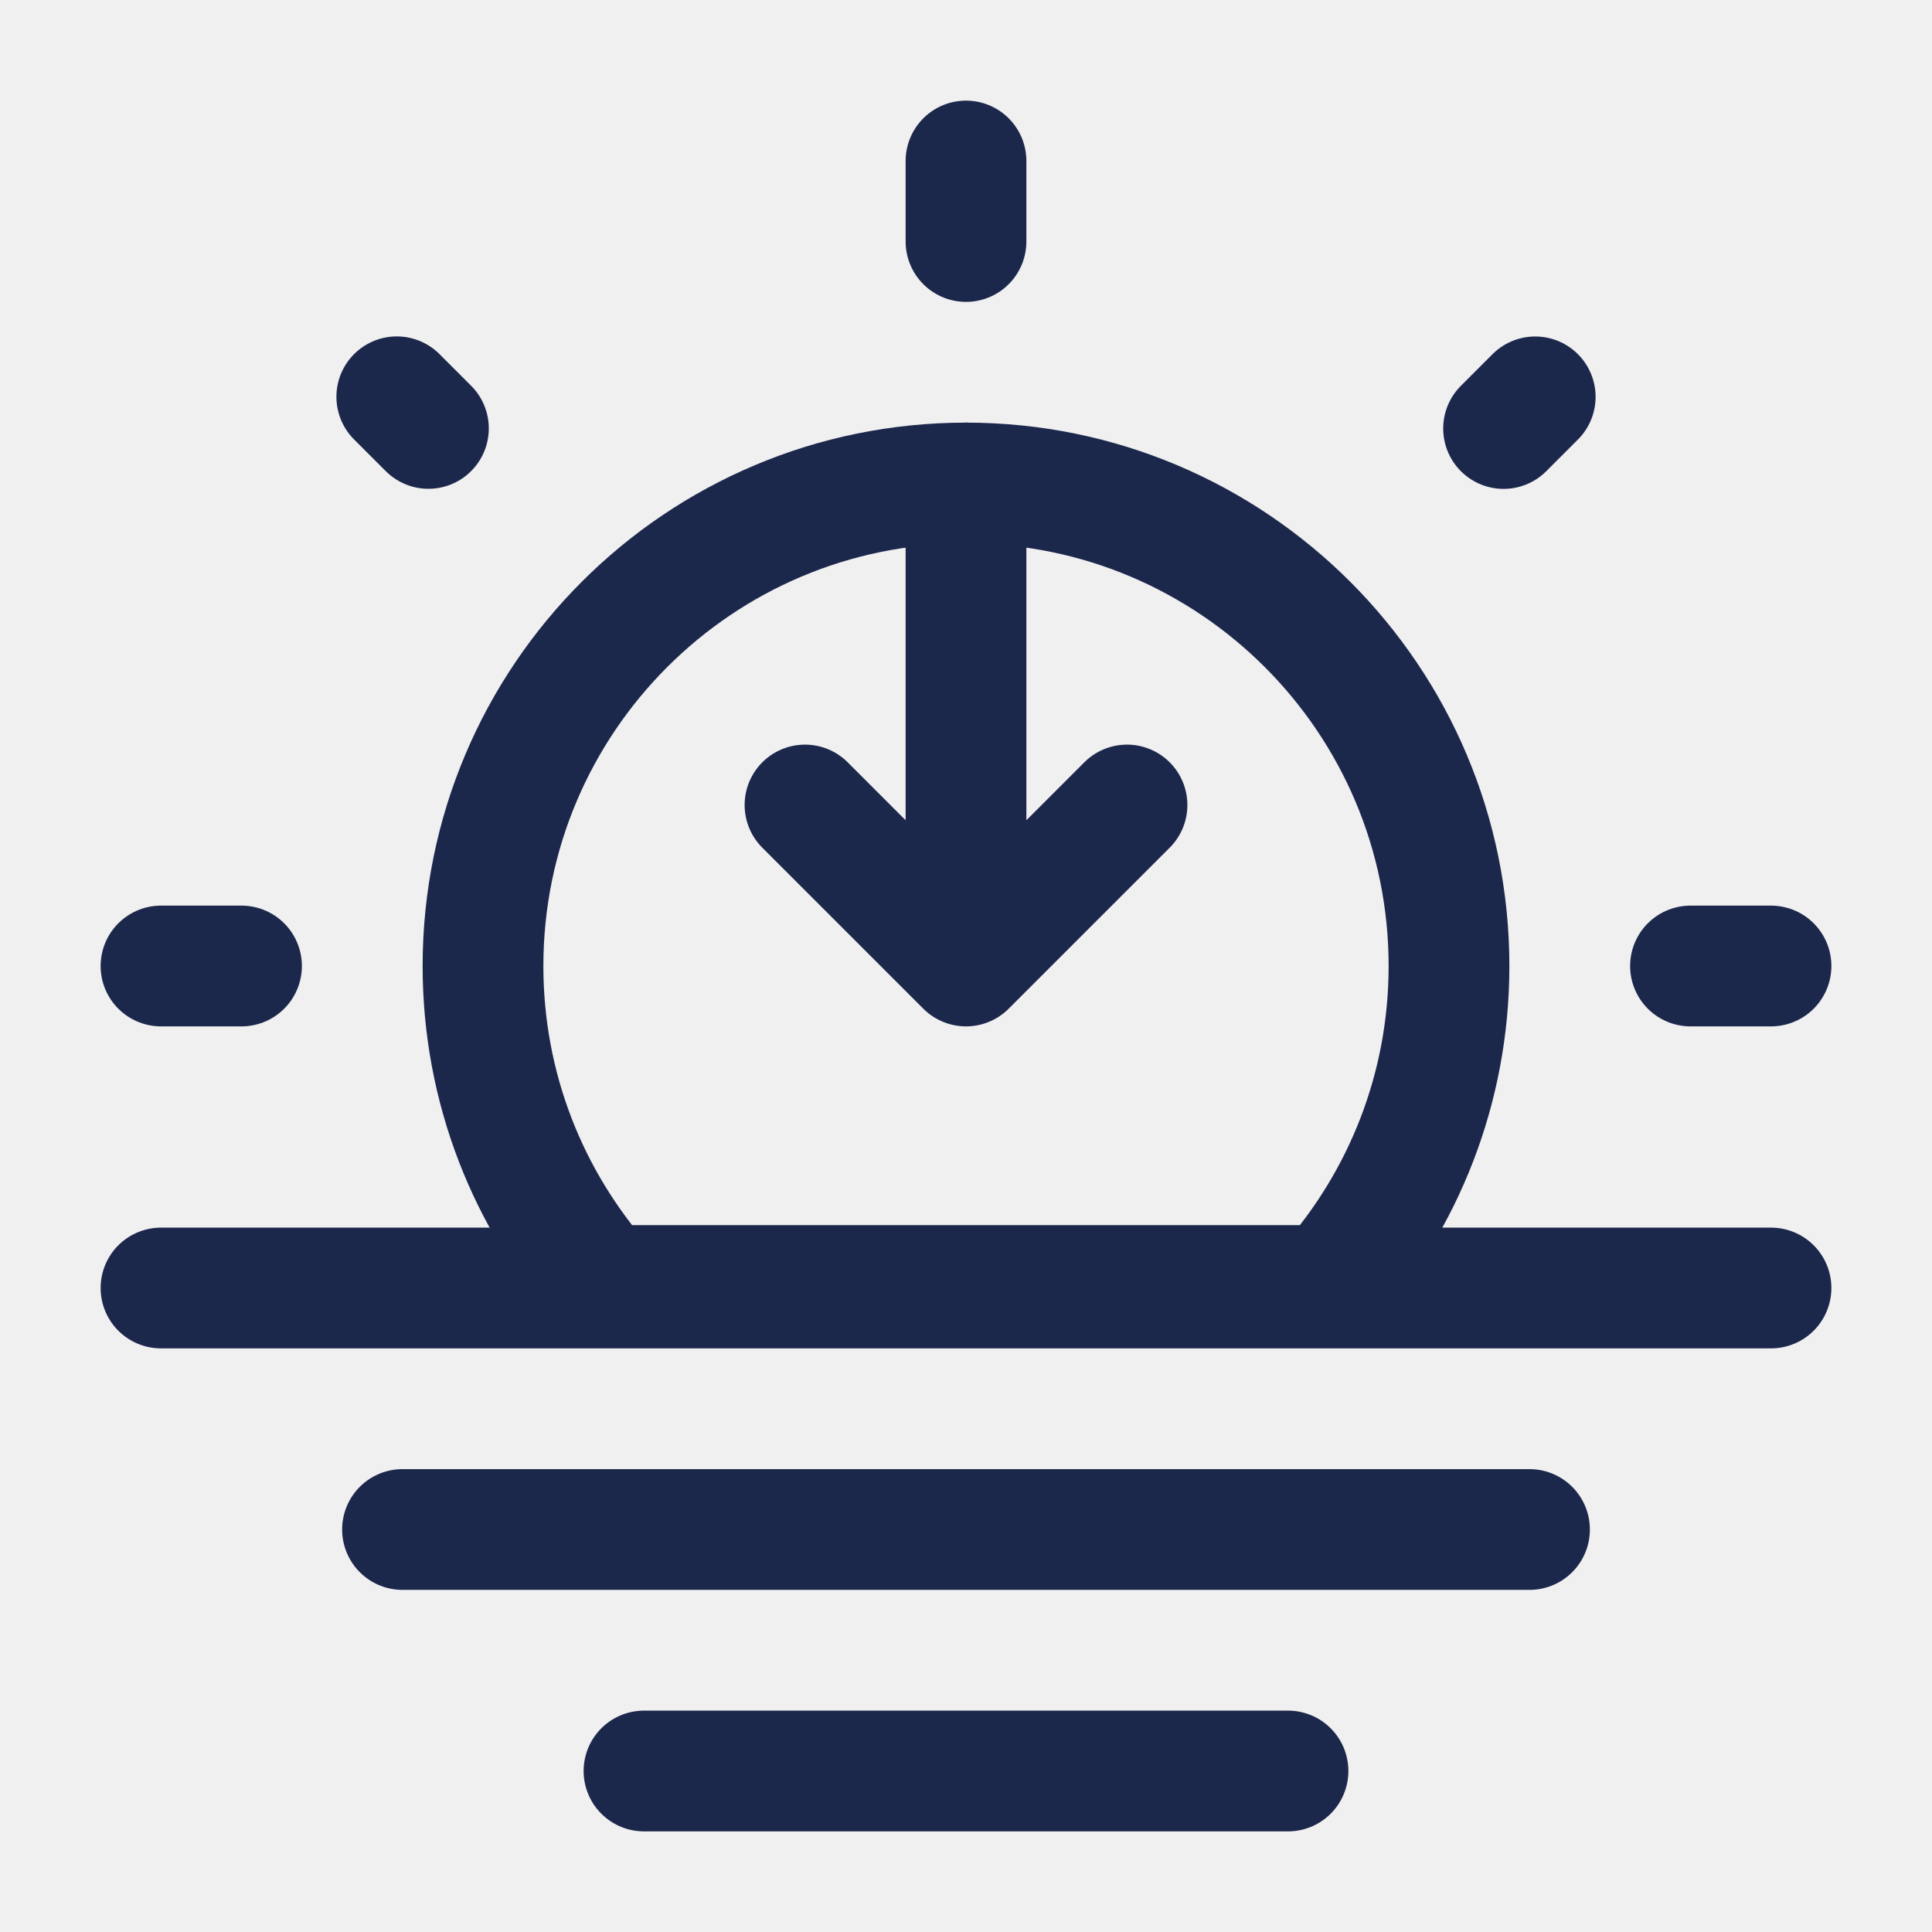
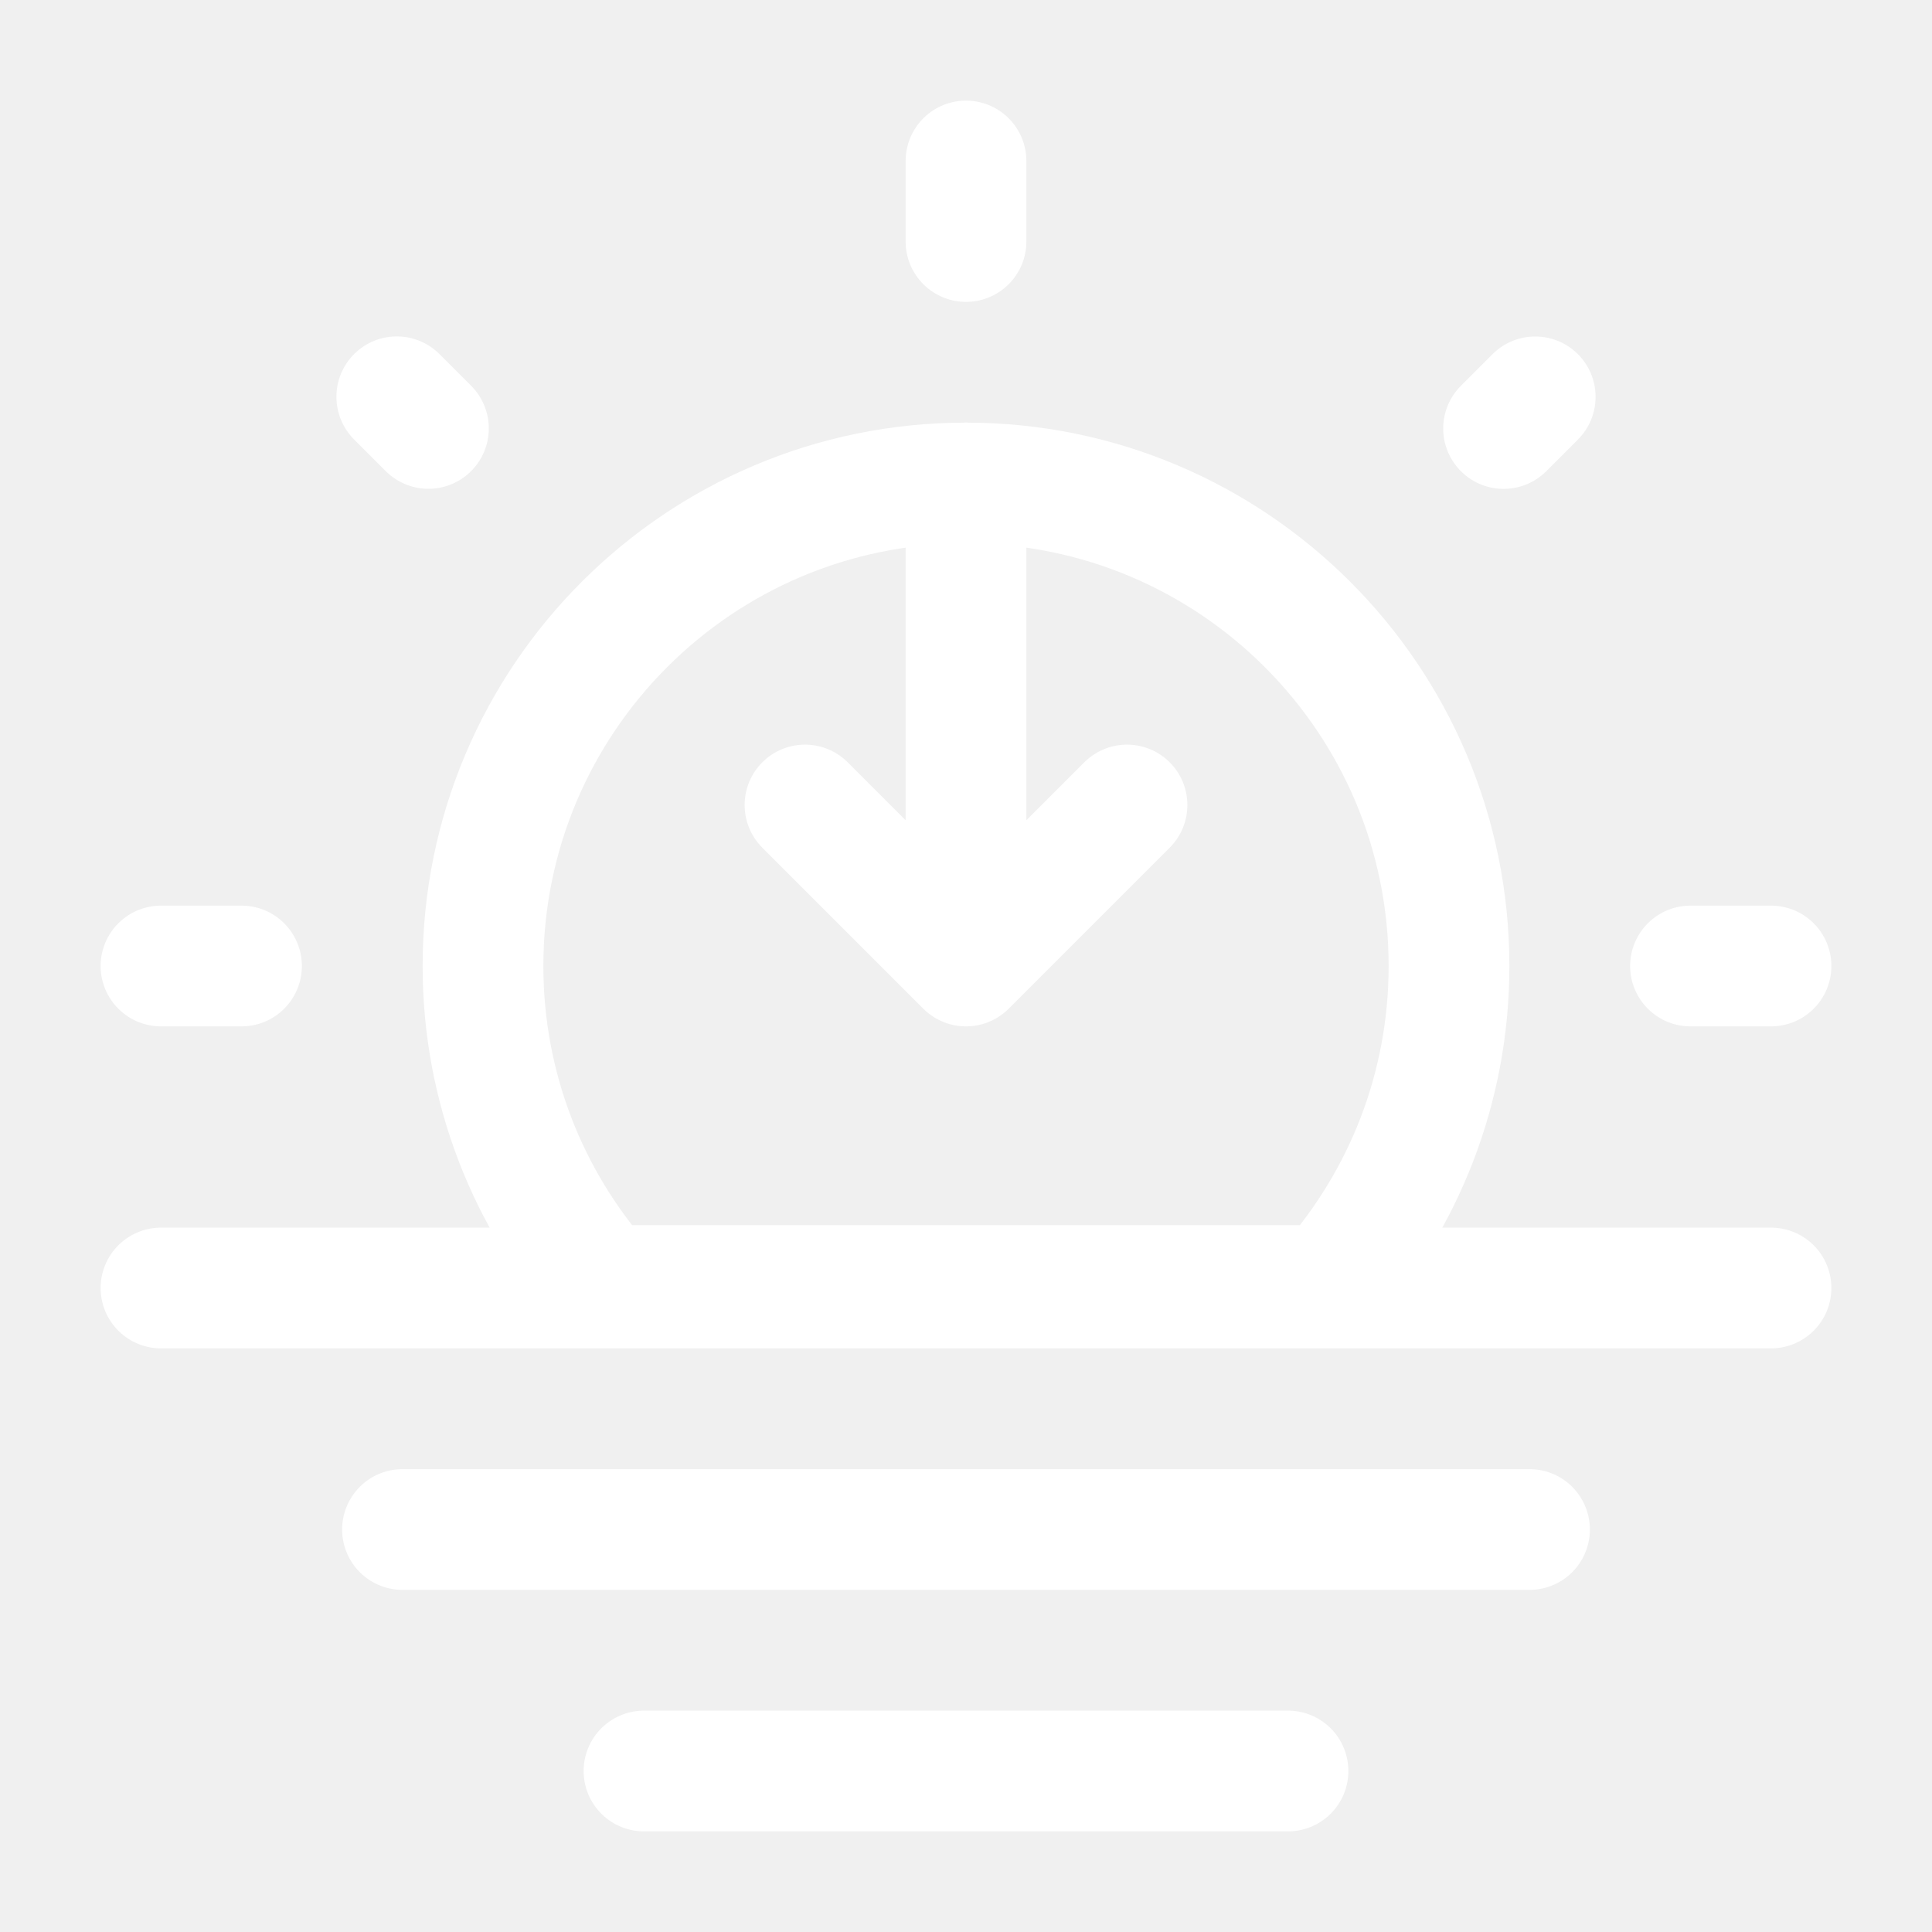
<svg xmlns="http://www.w3.org/2000/svg" width="800px" height="800px" viewBox="0 0 24 24" fill="none">
-   <path d="M8 22H16" stroke="#1C274C" stroke-width="1.5" stroke-linecap="round" stroke-linejoin="round" />
-   <path d="M5 19H19" stroke="#1C274C" stroke-width="1.5" stroke-linecap="round" stroke-linejoin="round" />
-   <path d="M2 16H22" stroke="#1C274C" stroke-width="1.5" stroke-linecap="round" stroke-linejoin="round" />
-   <path d="M12 6C8.686 6 6 8.686 6 12C6 13.522 6.566 14.911 7.5 15.969H16.5C17.433 14.911 18 13.522 18 12C18 8.686 15.314 6 12 6Z" stroke="#1C274C" stroke-width="1.5" />
-   <path d="M12 6V12M12 12L14 10M12 12L10 10" stroke="#1C274C" stroke-width="1.5" stroke-linecap="round" stroke-linejoin="round" />
-   <path d="M12 2V3" stroke="#1C274C" stroke-width="1.5" stroke-linecap="round" />
-   <path d="M22 12L21 12" stroke="#1C274C" stroke-width="1.5" stroke-linecap="round" />
-   <path d="M3 12L2 12" stroke="#1C274C" stroke-width="1.5" stroke-linecap="round" />
-   <path d="M19.071 4.93L18.678 5.323" stroke="#1C274C" stroke-width="1.5" stroke-linecap="round" />
-   <path d="M5.322 5.322L4.929 4.929" stroke="#1C274C" stroke-width="1.5" stroke-linecap="round" />
+   <path d="M8 22H16" stroke="#FFFFFF" stroke-width="1.5" stroke-linecap="round" stroke-linejoin="round" />
+   <path d="M5 19H19" stroke="#FFFFFF" stroke-width="1.5" stroke-linecap="round" stroke-linejoin="round" />
+   <path d="M2 16H22" stroke="#FFFFFF" stroke-width="1.5" stroke-linecap="round" stroke-linejoin="round" />
+   <path d="M12 6C8.686 6 6 8.686 6 12C6 13.522 6.566 14.911 7.5 15.969H16.5C17.433 14.911 18 13.522 18 12C18 8.686 15.314 6 12 6Z" stroke="#FFFFFF" stroke-width="1.5" />
+   <path d="M12 6V12M12 12L14 10M12 12L10 10" stroke="#FFFFFF" stroke-width="1.5" stroke-linecap="round" stroke-linejoin="round" />
+   <path d="M12 2V3" stroke="#FFFFFF" stroke-width="1.5" stroke-linecap="round" />
+   <path d="M22 12L21 12" stroke="#FFFFFF" stroke-width="1.5" stroke-linecap="round" />
+   <path d="M3 12L2 12" stroke="#FFFFFF" stroke-width="1.5" stroke-linecap="round" />
+   <path d="M19.071 4.93L18.678 5.323" stroke="#FFFFFF" stroke-width="1.5" stroke-linecap="round" />
+   <path d="M5.322 5.322L4.929 4.929" stroke="#FFFFFF" stroke-width="1.5" stroke-linecap="round" />
</svg>
